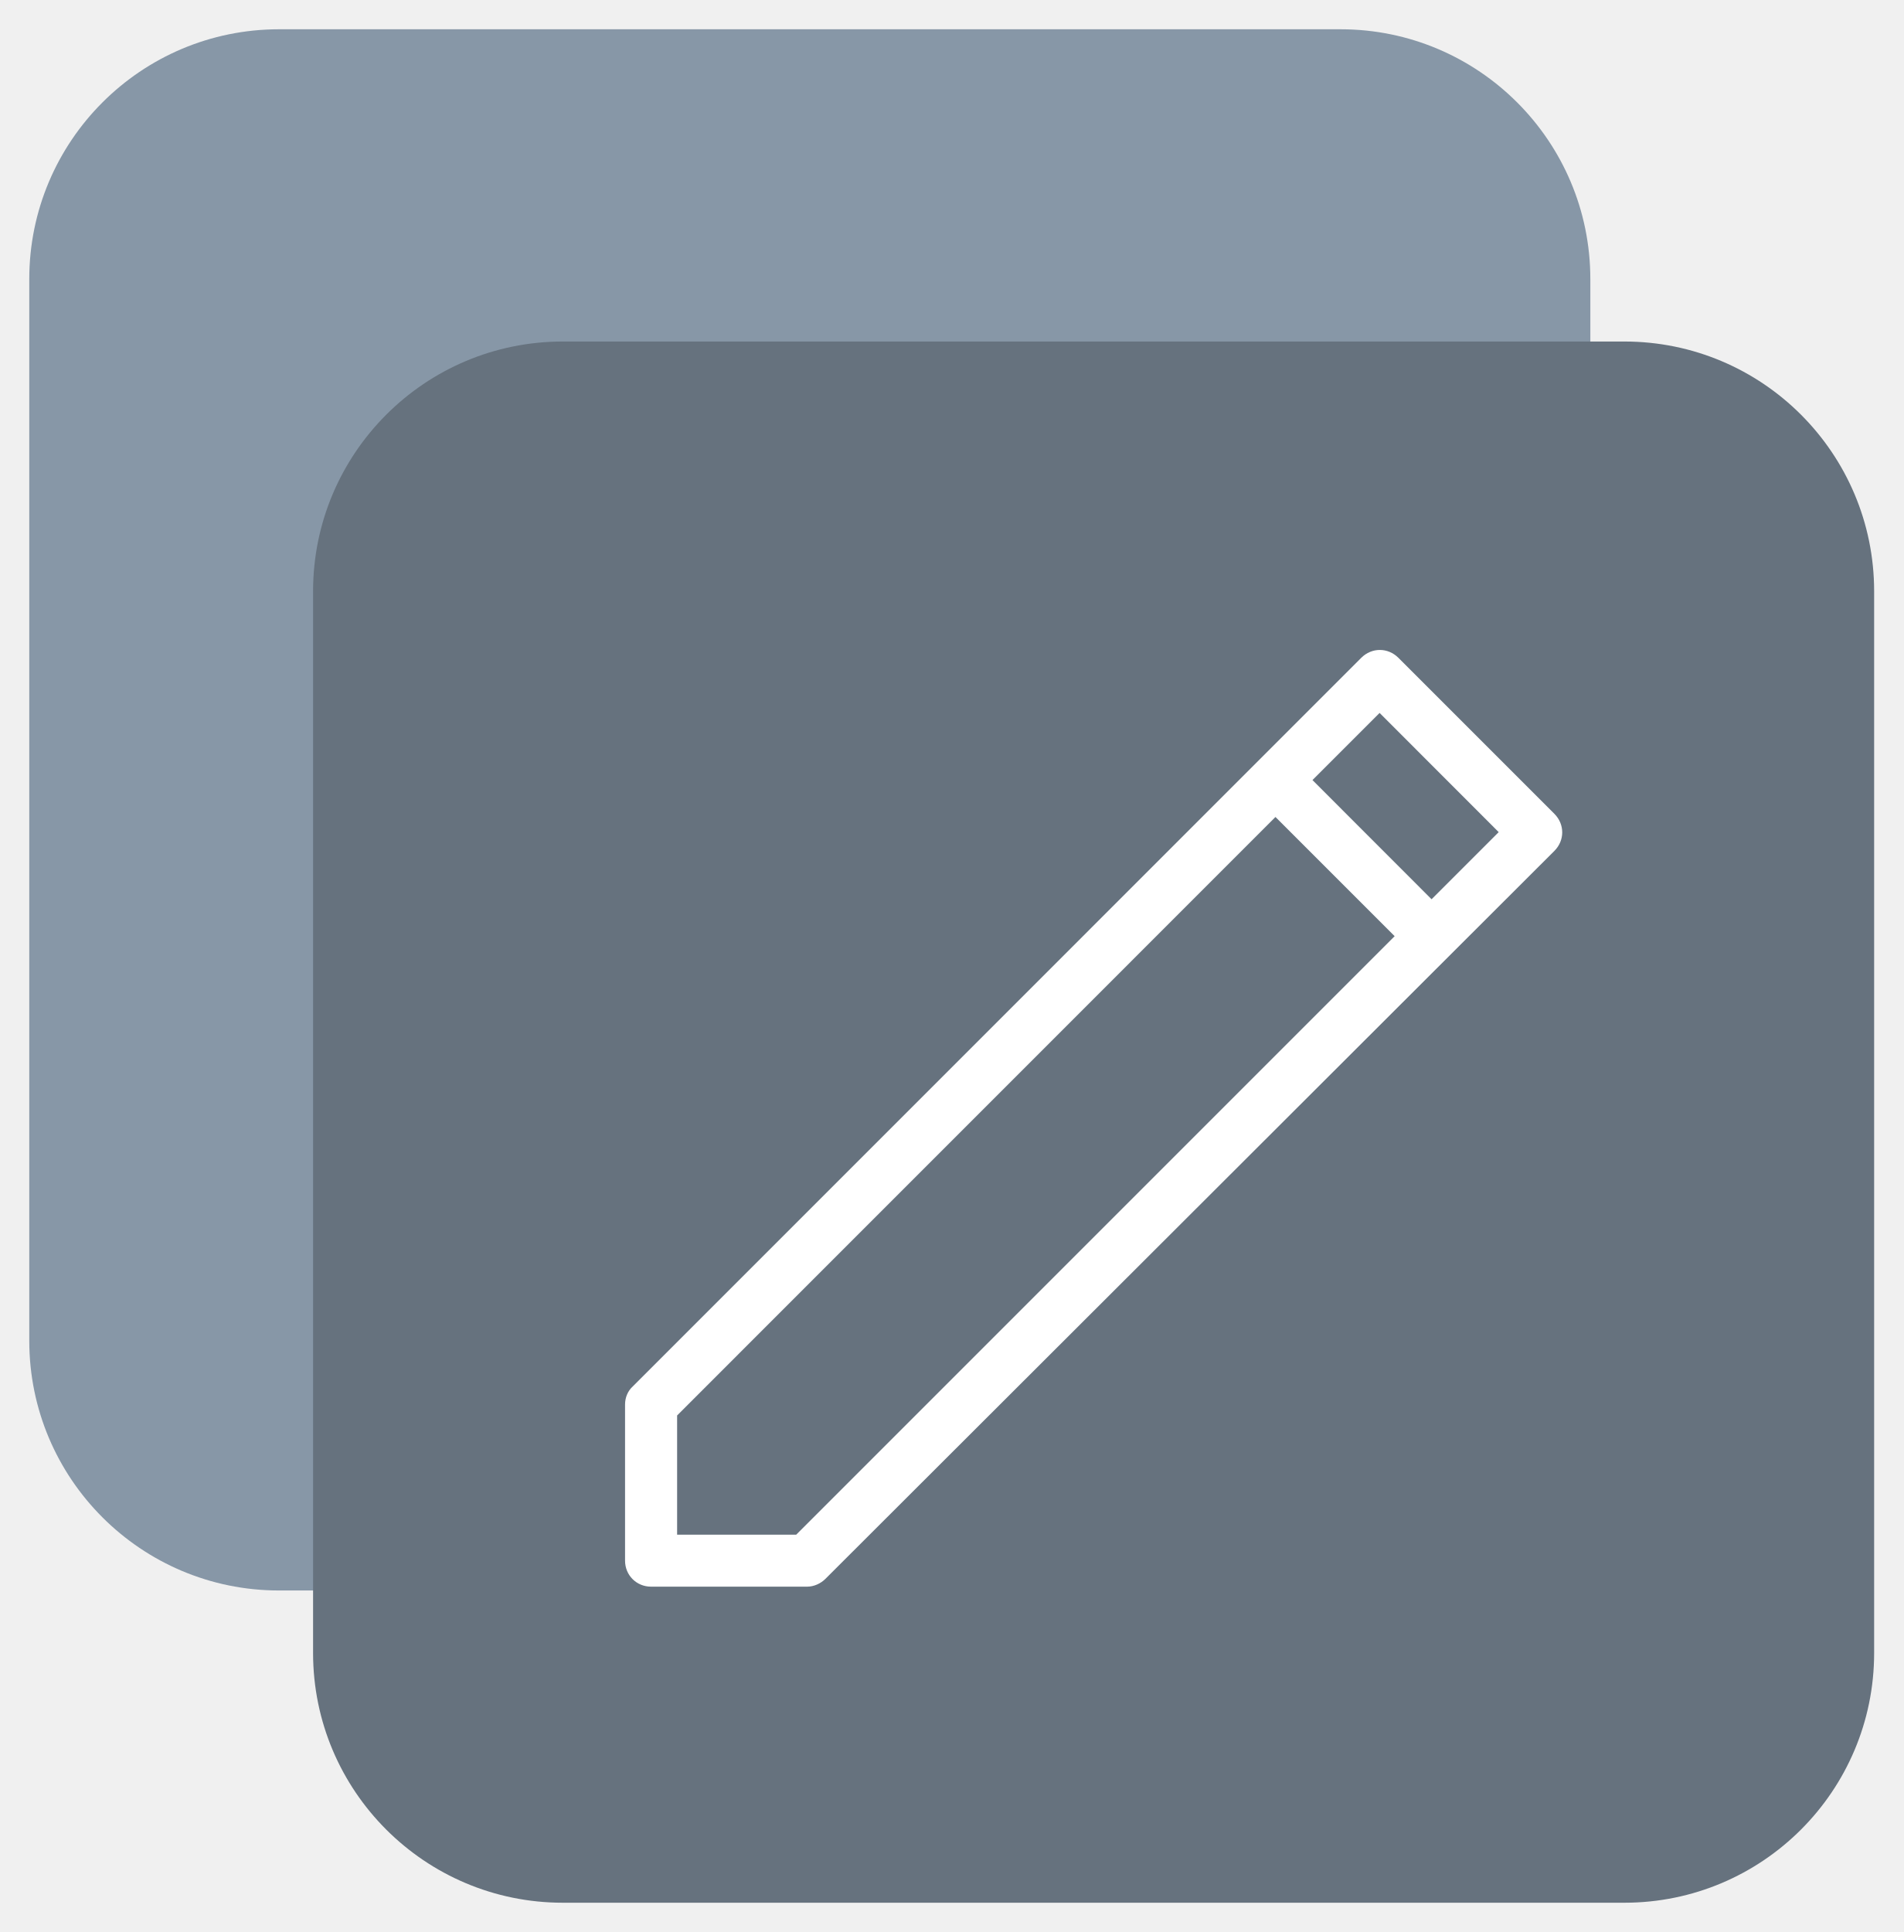
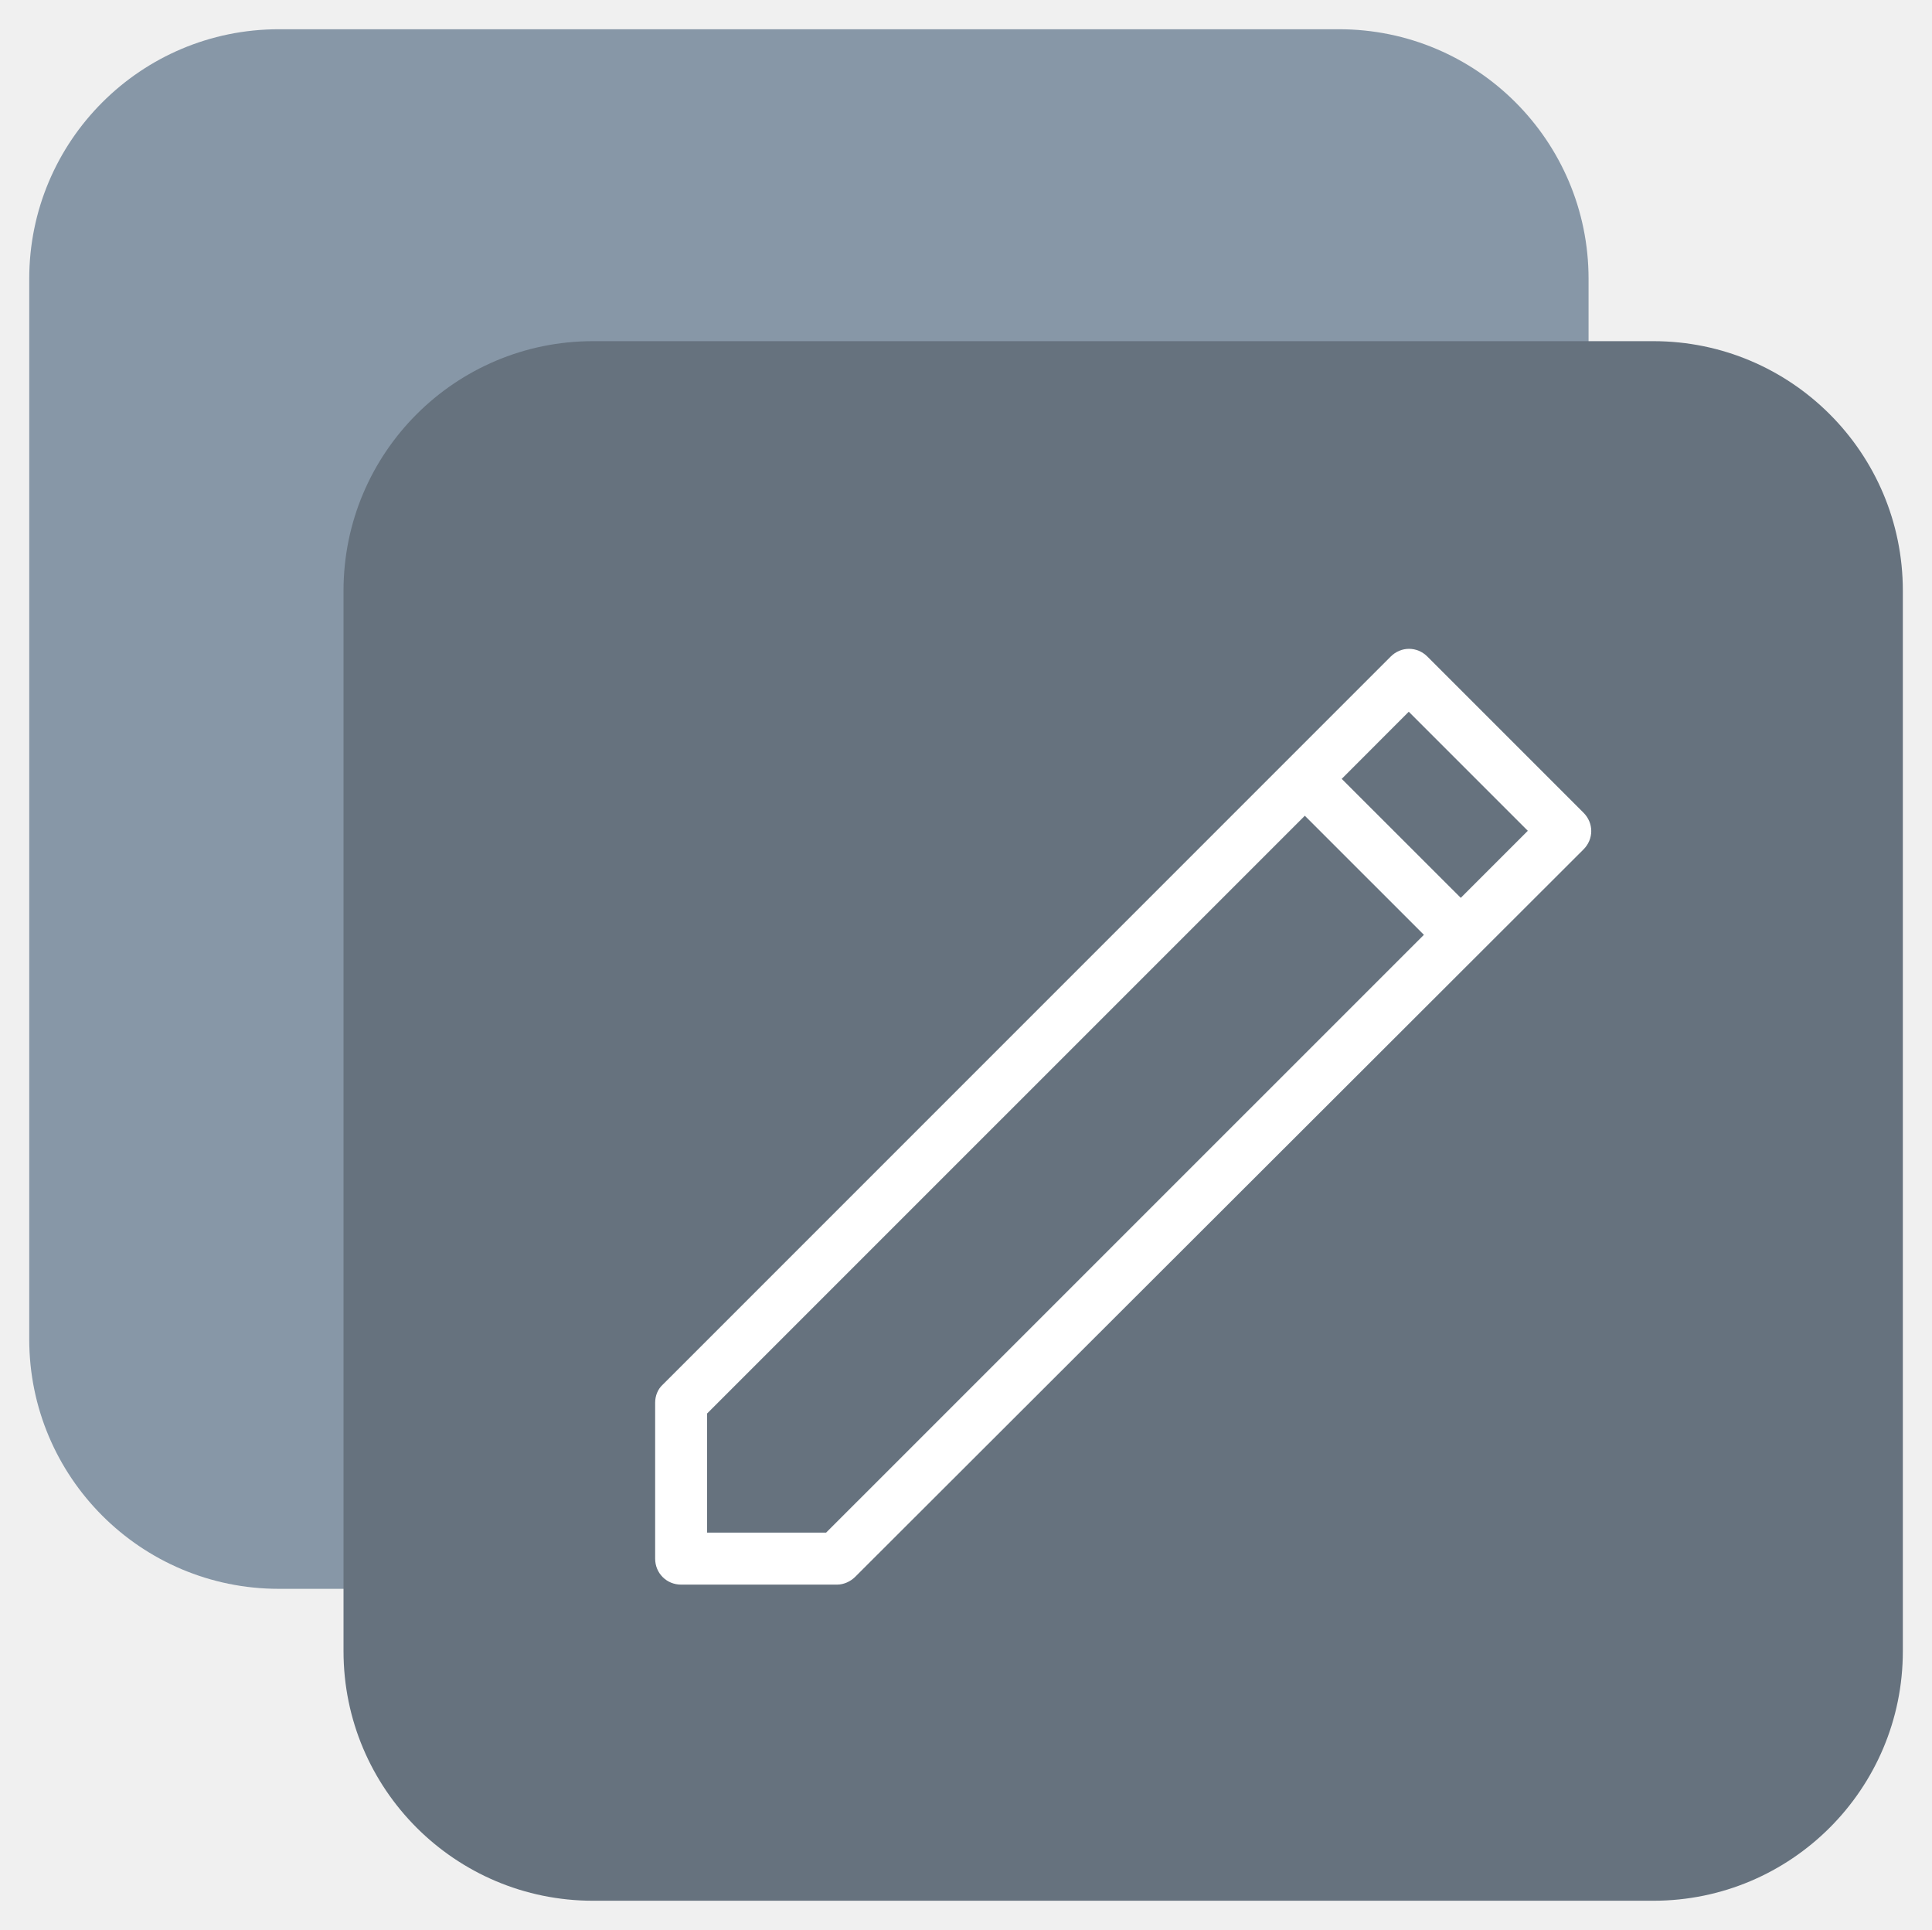
- <svg xmlns="http://www.w3.org/2000/svg" version="1.1" viewBox="-432.375 -3448.51 24.386 24.75" width="24.386" height="24.75">
+ <svg xmlns="http://www.w3.org/2000/svg" version="1.1" viewBox="-417.103 -3023.632 24.78 24.75" width="24.78" height="24.75">
  <defs />
-   <g id="SOURCES" stroke-dasharray="none" fill="none" stroke="none" fill-opacity="1" stroke-opacity="1">
-     <g id="SOURCES_Calque_2">
-       <g id="Group_9771">
-         <g id="Graphic_9753">
-           <path d="M -415.2 -3448.135 L -428.8 -3448.135 C -430.567 -3448.135 -432 -3446.702 -432 -3444.935 L -432 -3431.335 C -432 -3429.567 -430.567 -3428.135 -428.8 -3428.135 L -415.2 -3428.135 C -413.433 -3428.135 -412 -3429.567 -412 -3431.335 L -412 -3444.935 C -412 -3446.702 -413.433 -3448.135 -415.2 -3448.135 Z" fill="#8797a7" />
+   <g id="SOURCES" stroke="none" fill-opacity="1" stroke-opacity="1" fill="none" stroke-dasharray="none">
+     <g id="SOURCES_Light">
+       <g id="Group_12669">
+         <g id="Graphic_12667">
+           <path d="M -399.928 -3023.257 L -413.527 -3023.257 C -415.295 -3023.257 -416.728 -3021.824 -416.728 -3020.057 L -416.728 -3006.457 C -416.728 -3004.69 -415.295 -3003.257 -413.527 -3003.257 L -399.928 -3003.257 C -398.16 -3003.257 -396.728 -3004.69 -396.728 -3006.457 L -396.728 -3020.057 C -396.728 -3021.824 -398.16 -3023.257 -399.928 -3023.257 Z" fill="#8797a7" />
        </g>
-         <g id="Graphic_9769">
-           <path d="M -411.564 -3444.135 L -425.164 -3444.135 C -426.931 -3444.135 -428.364 -3442.702 -428.364 -3440.935 L -428.364 -3427.335 C -428.364 -3425.567 -426.931 -3424.135 -425.164 -3424.135 L -411.564 -3424.135 C -409.796 -3424.135 -408.364 -3425.567 -408.364 -3427.335 L -408.364 -3440.935 C -408.364 -3442.702 -409.796 -3444.135 -411.564 -3444.135 Z" fill="#66727e" />
+         <g id="Graphic_12666">
+           <path d="M -395.897 -3019.257 L -409.497 -3019.257 C -411.264 -3019.257 -412.697 -3017.824 -412.697 -3016.057 L -412.697 -3002.457 C -412.697 -3000.69 -411.264 -2999.257 -409.497 -2999.257 L -395.897 -2999.257 C -394.13 -2999.257 -392.697 -3000.69 -392.697 -3002.457 L -392.697 -3016.057 C -392.697 -3017.824 -394.13 -3019.257 -395.897 -3019.257 Z" fill="#66727e" />
        </g>
-         <g id="Graphic_9757">
-           <path d="M -416.034 -3438.044 L -423.7 -3430.377 L -423.7 -3428.85 L -422.174 -3428.85 L -414.507 -3436.517 Z M -415.56 -3438.517 L -414.034 -3436.99 L -413.174 -3437.85 L -414.7 -3439.377 Z M -424.367 -3428.517 L -424.367 -3430.517 C -424.367 -3430.604 -424.334 -3430.69 -424.267 -3430.75 L -414.934 -3440.084 C -414.8 -3440.217 -414.594 -3440.217 -414.46 -3440.084 L -412.46 -3438.084 C -412.327 -3437.95 -412.327 -3437.744 -412.46 -3437.61 L -421.8 -3428.284 C -421.86 -3428.224 -421.947 -3428.184 -422.034 -3428.184 L -424.034 -3428.184 C -424.22 -3428.184 -424.367 -3428.33 -424.367 -3428.517 Z" fill="white" />
+         <g id="Graphic_12668">
+           <path d="M -400.367 -3013.171 L -408.034 -3005.505 L -408.034 -3003.978 L -406.507 -3003.978 L -398.84 -3011.644 Z M -399.894 -3013.644 L -398.367 -3012.118 L -397.507 -3012.978 L -399.034 -3014.505 Z M -408.7 -3003.644 L -408.7 -3005.644 C -408.7 -3005.731 -408.667 -3005.818 -408.6 -3005.878 L -399.267 -3015.211 C -399.134 -3015.345 -398.927 -3015.345 -398.794 -3015.211 L -396.794 -3013.211 C -396.66 -3013.078 -396.66 -3012.871 -396.794 -3012.738 L -406.134 -3003.411 C -406.194 -3003.351 -406.28 -3003.311 -406.367 -3003.311 L -408.367 -3003.311 C -408.554 -3003.311 -408.7 -3003.458 -408.7 -3003.644 Z" fill="white" />
        </g>
      </g>
    </g>
  </g>
</svg>
